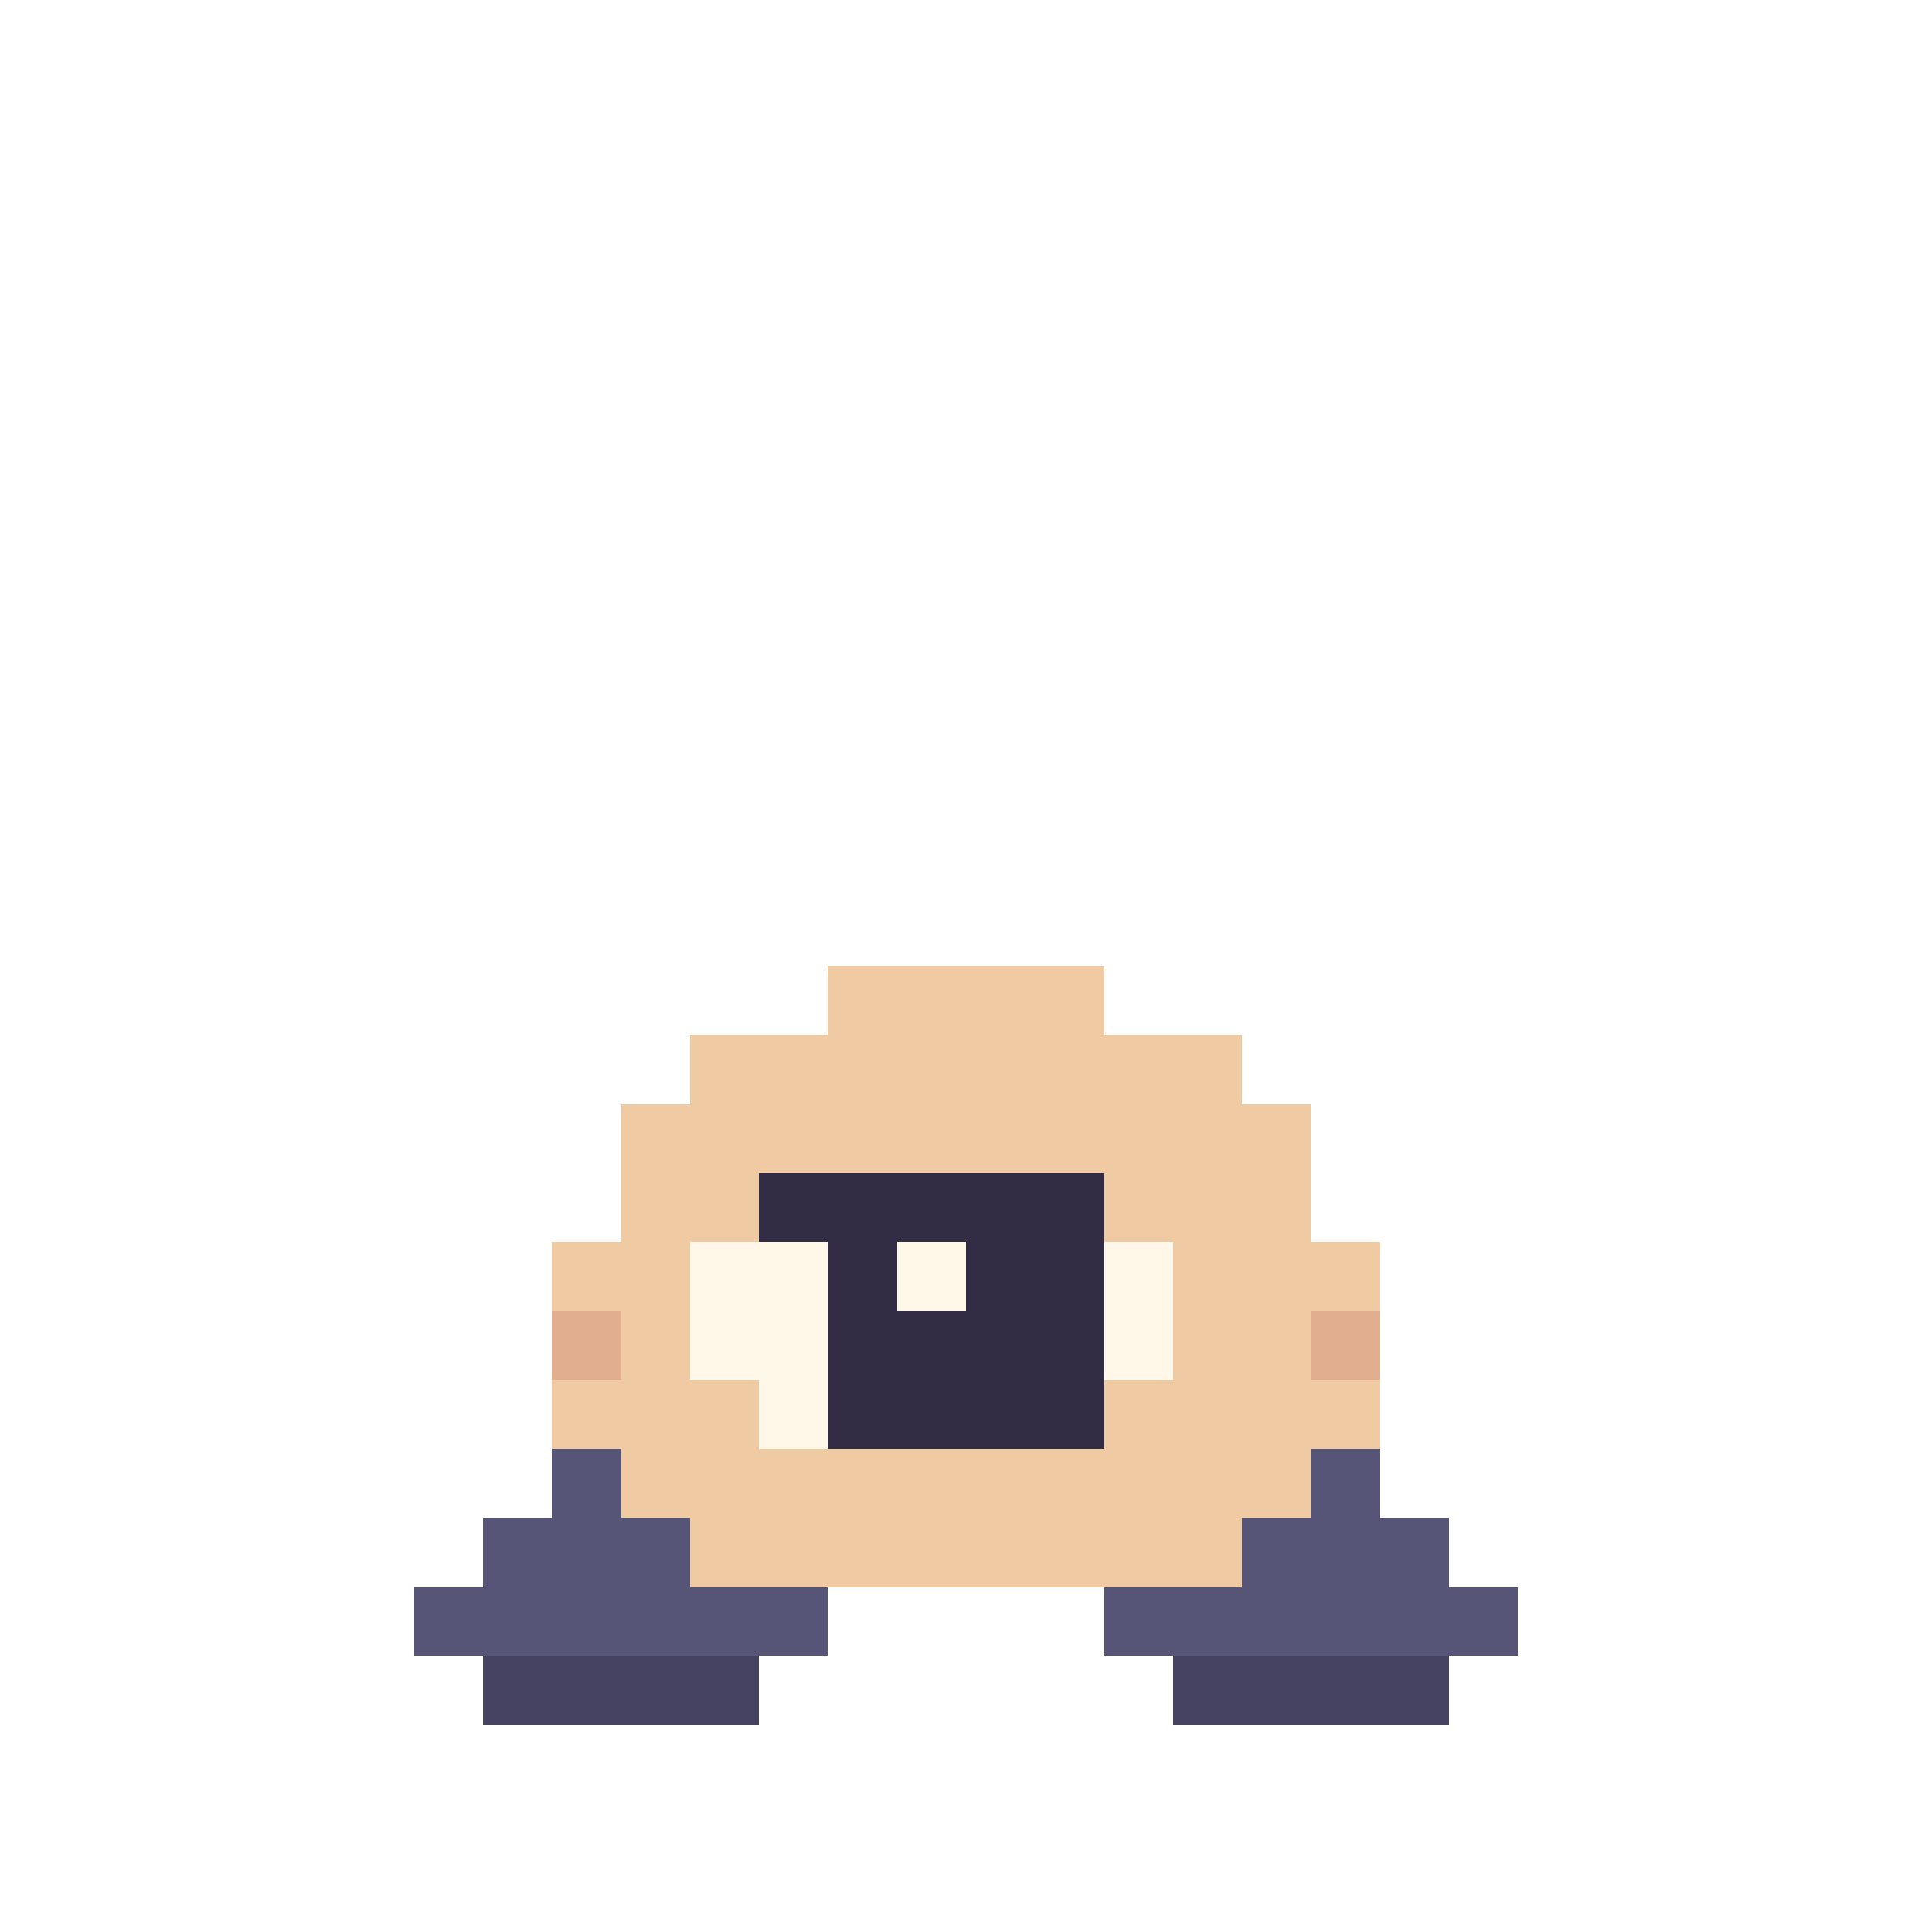
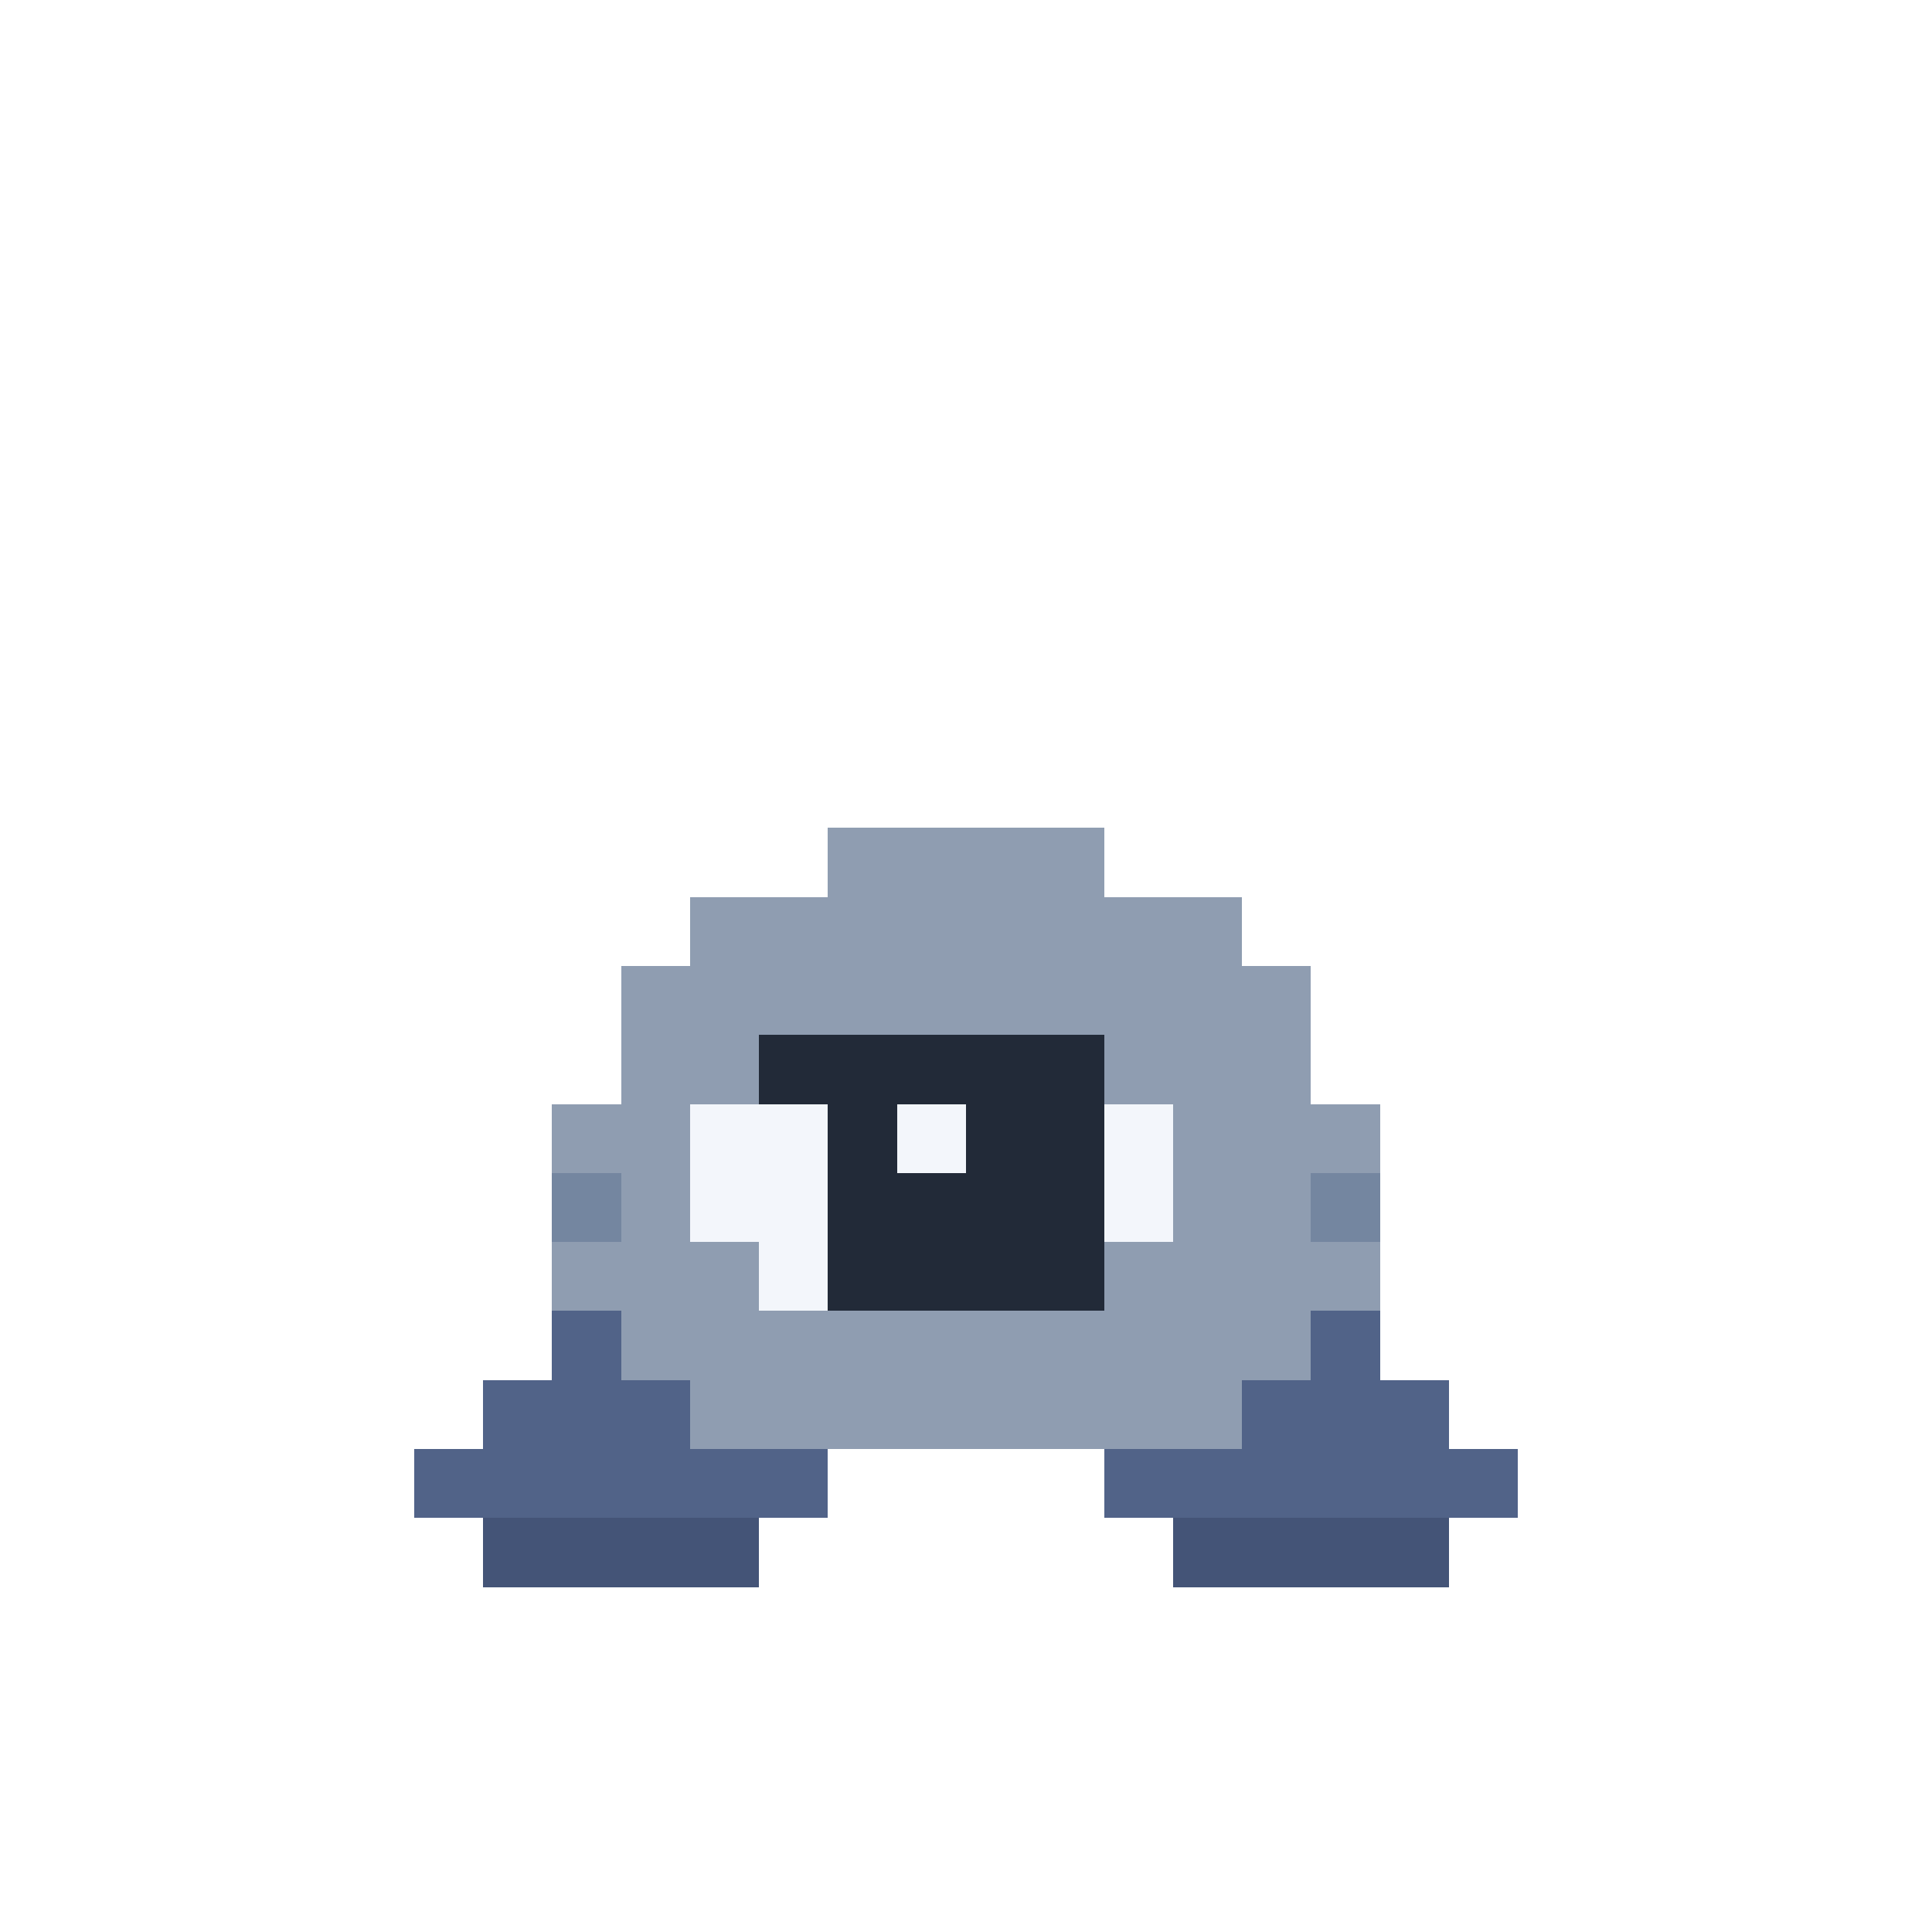
<svg xmlns="http://www.w3.org/2000/svg" width="28" height="28" viewBox="0 0 28 28" shape-rendering="crispEdges">
  <style>
    .remind-pet-paused {
      animation-duration: 1800ms;
      animation-timing-function: step-end;
      animation-iteration-count: infinite;
      animation-fill-mode: both;
    }
    .remind-pet-paused-0 { animation-name: remind-pet-paused-0; }
    @keyframes remind-pet-paused-0 {
      0%, 63.889%, 100% { visibility: visible; }
      54.444% { visibility: hidden; }
    }
    .remind-pet-paused-1 { animation-name: remind-pet-paused-1; }
    @keyframes remind-pet-paused-1 {
      54.444% { visibility: visible; }
      0%, 63.889%, 100% { visibility: hidden; }
    }
+     #still:target ~ .remind-pet-paused { animation: none; }
    @media (prefers-reduced-motion: reduce) {
      .remind-pet-paused { animation: none; }
    }
  </style>
+   <g id="still" />
  <g class="remind-pet-paused remind-pet-paused-0" visibility="visible">
-     <path fill="#EFCAA2" d="M12 14h4v1h-4z M10 15h8v1h-8z M9 16h10v1h-10z M9 17h2v1h-2z M16 17h3v1h-3z M8 18h2v1h-2z M17 18h3v1h-3z M9 19h1v1h-1z M17 19h2v1h-2z M8 20h3v1h-3z M16 20h4v1h-4z M9 21h10v1h-10z M10 22h8v1h-8z" />
-     <path fill="#E1AE90" d="M8 19h1v1h-1z M19 19h1v1h-1z" />
-     <path fill="#FFF7E8" d="M13 18h1v1h-1z M10 18h2v2h-2z M16 18h1v2h-1z M11 20h1v1h-1z" />
-     <path fill="#322C45" d="M11 17h5v1h-5z M12 18h1v1h-1z M14 18h2v1h-2z M12 19h4v2h-4z" />
-     <path fill="#565477" d="M8 21h1v1h-1z M19 21h1v1h-1z M7 22h3v1h-3z M18 22h3v1h-3z M6 23h6v1h-6z M16 23h6v1h-6z" />
-     <path fill="#454361" d="M7 24h4v1h-4z M17 24h4v1h-4z" />
+     <path fill="#8F9DB1" d="M12 12h4v1h-4z M10 13h8v1h-8z M9 14h10v1h-10z M9 15h2v1h-2z M16 15h3v1h-3z M8 16h2v1h-2z M17 16h3v1h-3z M9 17h1v1h-1z M17 17h2v1h-2z M8 18h3v1h-3z M16 18h4v1h-4z M9 19h10v1h-10z M10 20h8v1h-8z" />
+     <path fill="#7486A0" d="M8 17h1v1h-1z M19 17h1v1h-1z" />
+     <path fill="#F3F6FB" d="M13 16h1v1h-1z M10 16h2v2h-2z M16 16h1v2h-1z M11 18h1v1h-1z" />
+     <path fill="#222A38" d="M11 15h5v1h-5z M12 16h1v1h-1z M14 16h2v1h-2z M12 17h4v2h-4z" />
+     <path fill="#516388" d="M8 19h1v1h-1z M19 19h1v1h-1z M7 20h3v1h-3z M18 20h3v1h-3z M6 21h6v1h-6z M16 21h6v1h-6z" />
+     <path fill="#445477" d="M7 22h4v1h-4z M17 22h4v1h-4z" />
  </g>
  <g class="remind-pet-paused remind-pet-paused-1" visibility="hidden">
-     <path fill="#EFCAA2" d="M12 14h4v1h-4z M10 15h8v1h-8z M9 16h10v2h-10z M8 18h12v1h-12z M9 19h1v1h-1z M11 19h5v1h-5z M17 19h2v1h-2z M8 20h3v1h-3z M16 20h4v1h-4z M9 21h10v1h-10z M10 22h8v1h-8z" />
-     <path fill="#E1AE90" d="M8 19h1v1h-1z M19 19h1v1h-1z" />
-     <path fill="#322C45" d="M10 19h1v1h-1z M16 19h1v1h-1z M11 20h5v1h-5z" />
-     <path fill="#565477" d="M8 21h1v1h-1z M19 21h1v1h-1z M7 22h3v1h-3z M18 22h3v1h-3z M6 23h6v1h-6z M16 23h6v1h-6z" />
-     <path fill="#454361" d="M7 24h4v1h-4z M17 24h4v1h-4z" />
+     <path fill="#8F9DB1" d="M12 12h4v1h-4z M10 13h8v1h-8z M9 14h10v2h-10z M8 16h12v1h-12z M9 17h1v1h-1z M11 17h5v1h-5z M17 17h2v1h-2z M8 18h3v1h-3z M16 18h4v1h-4z M9 19h10v1h-10z M10 20h8v1h-8z" />
+     <path fill="#7486A0" d="M8 17h1v1h-1z M19 17h1v1h-1z" />
+     <path fill="#222A38" d="M10 17h1v1h-1z M16 17h1v1h-1z M11 18h5v1h-5z" />
+     <path fill="#516388" d="M8 19h1v1h-1z M19 19h1v1h-1z M7 20h3v1h-3z M18 20h3v1h-3z M6 21h6v1h-6z M16 21h6v1h-6z" />
+     <path fill="#445477" d="M7 22h4v1h-4z M17 22h4v1h-4z" />
  </g>
</svg>
